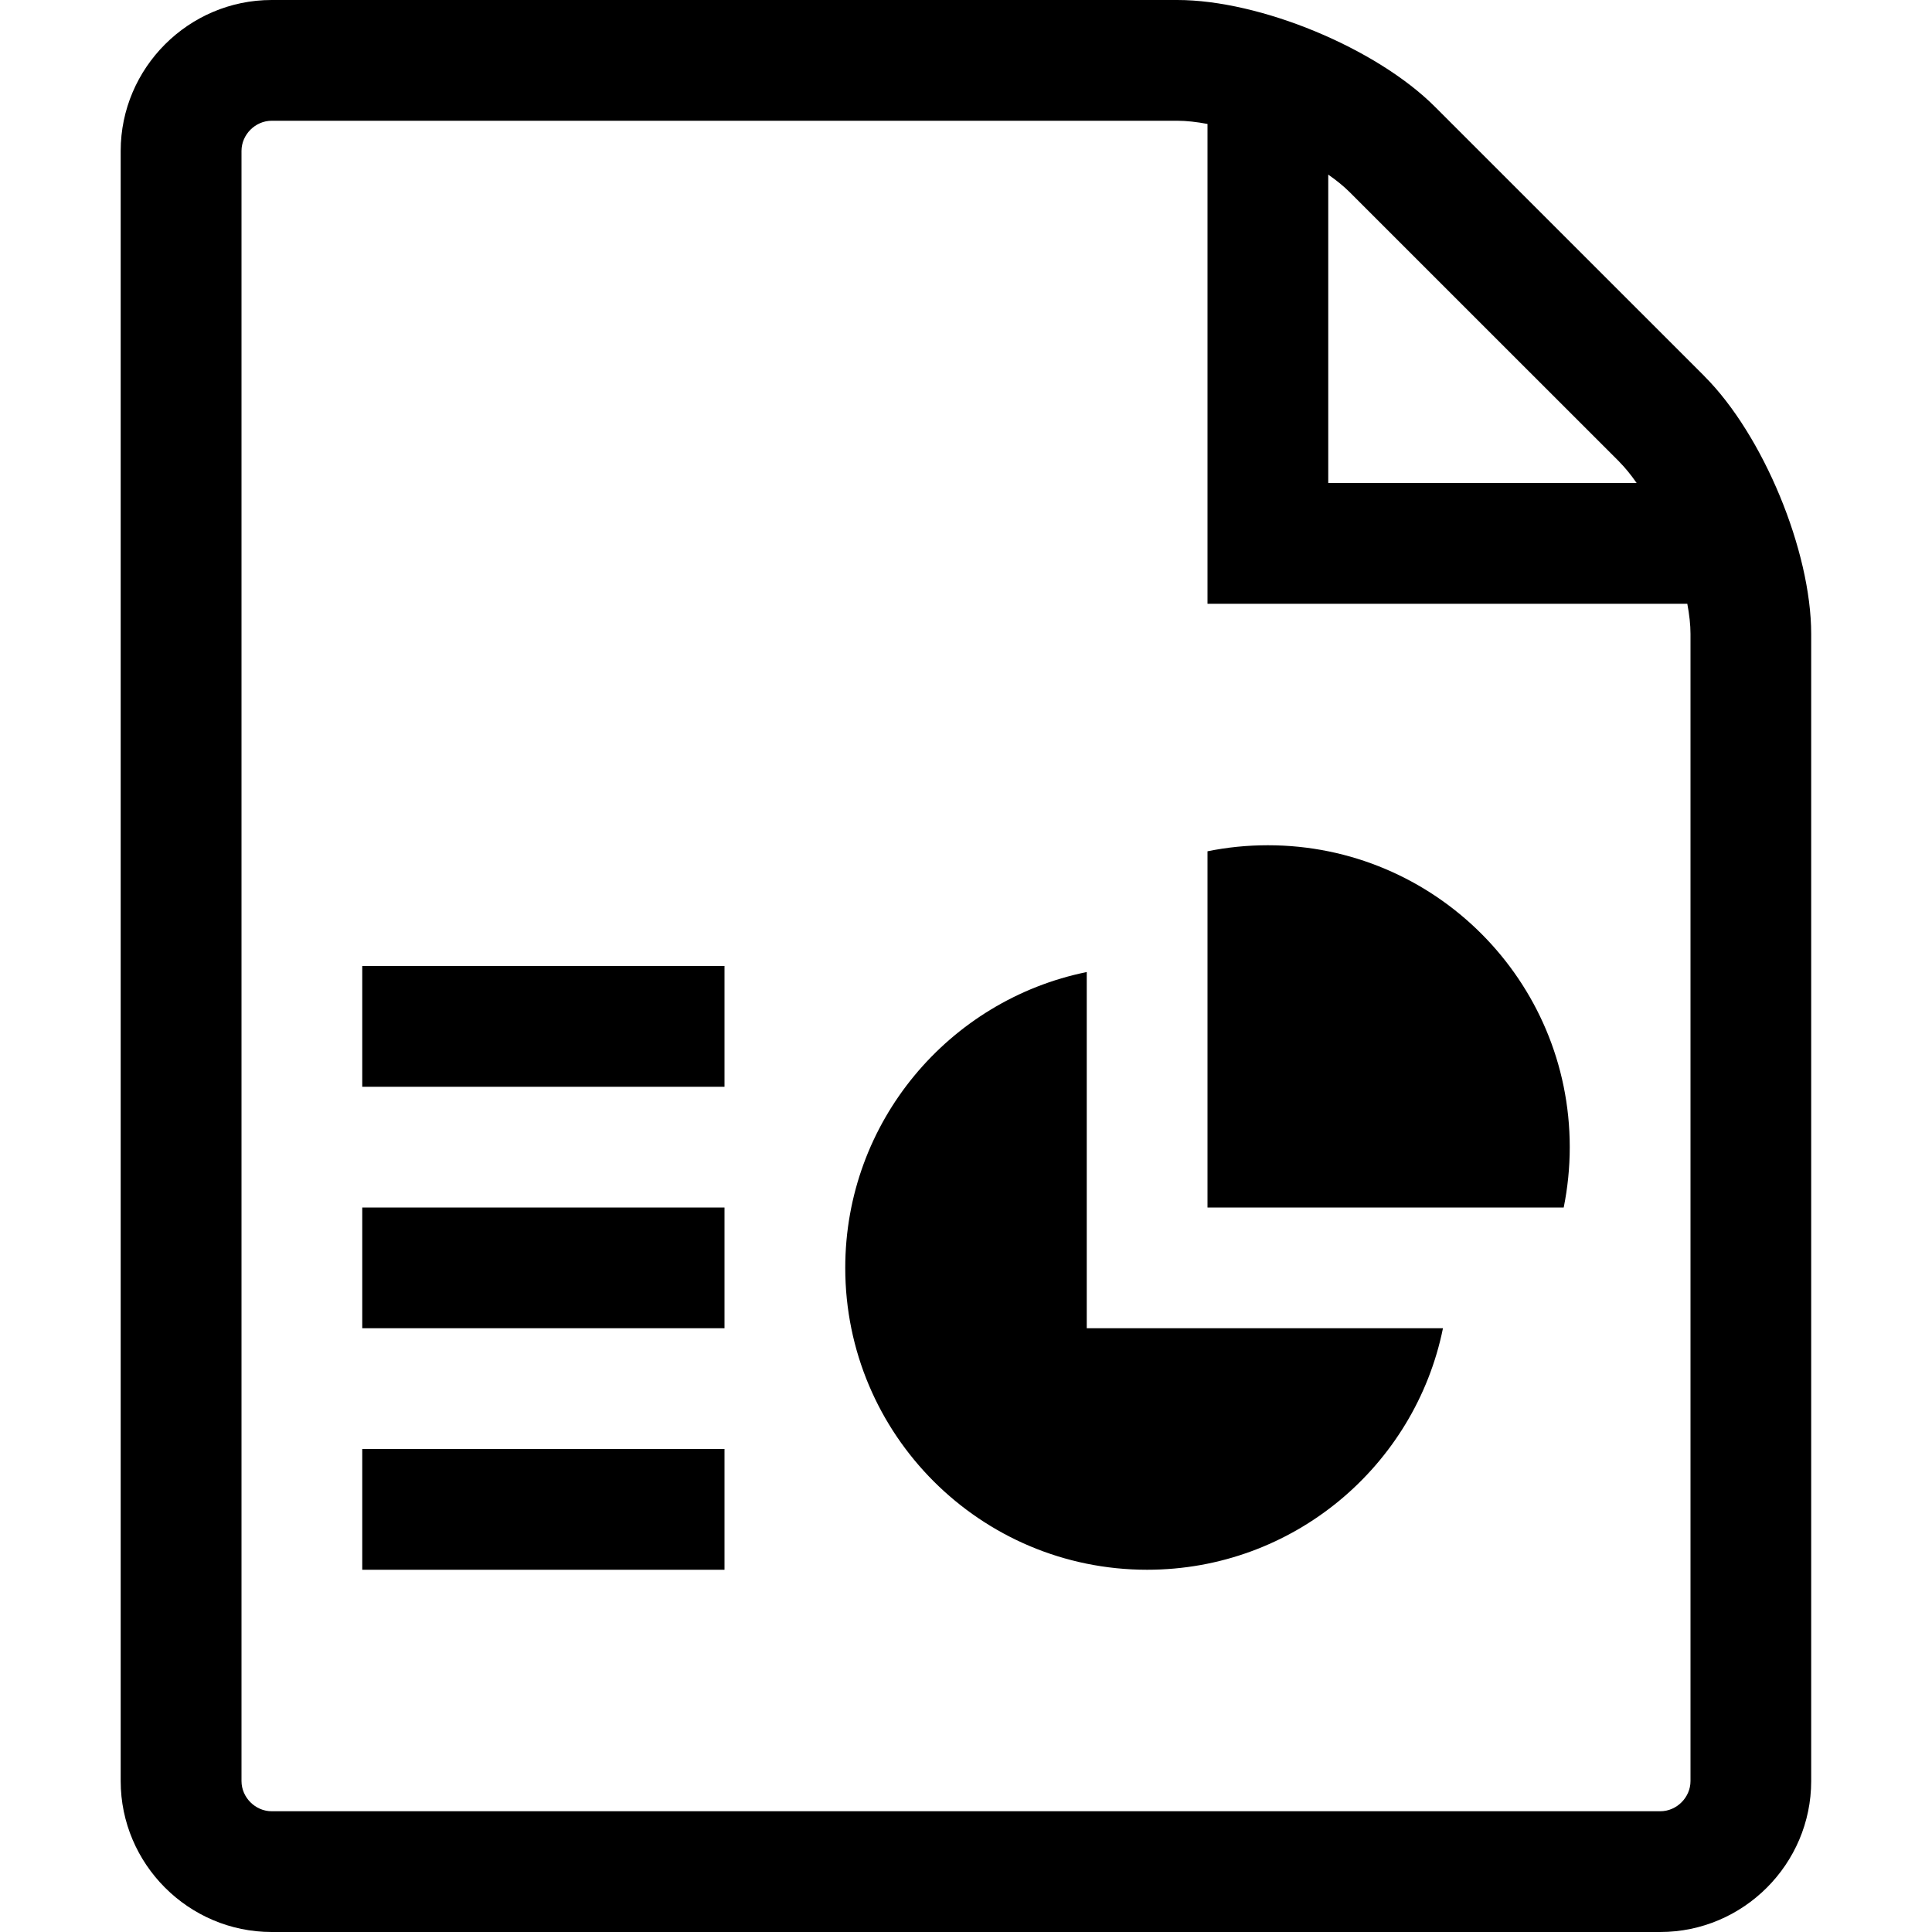
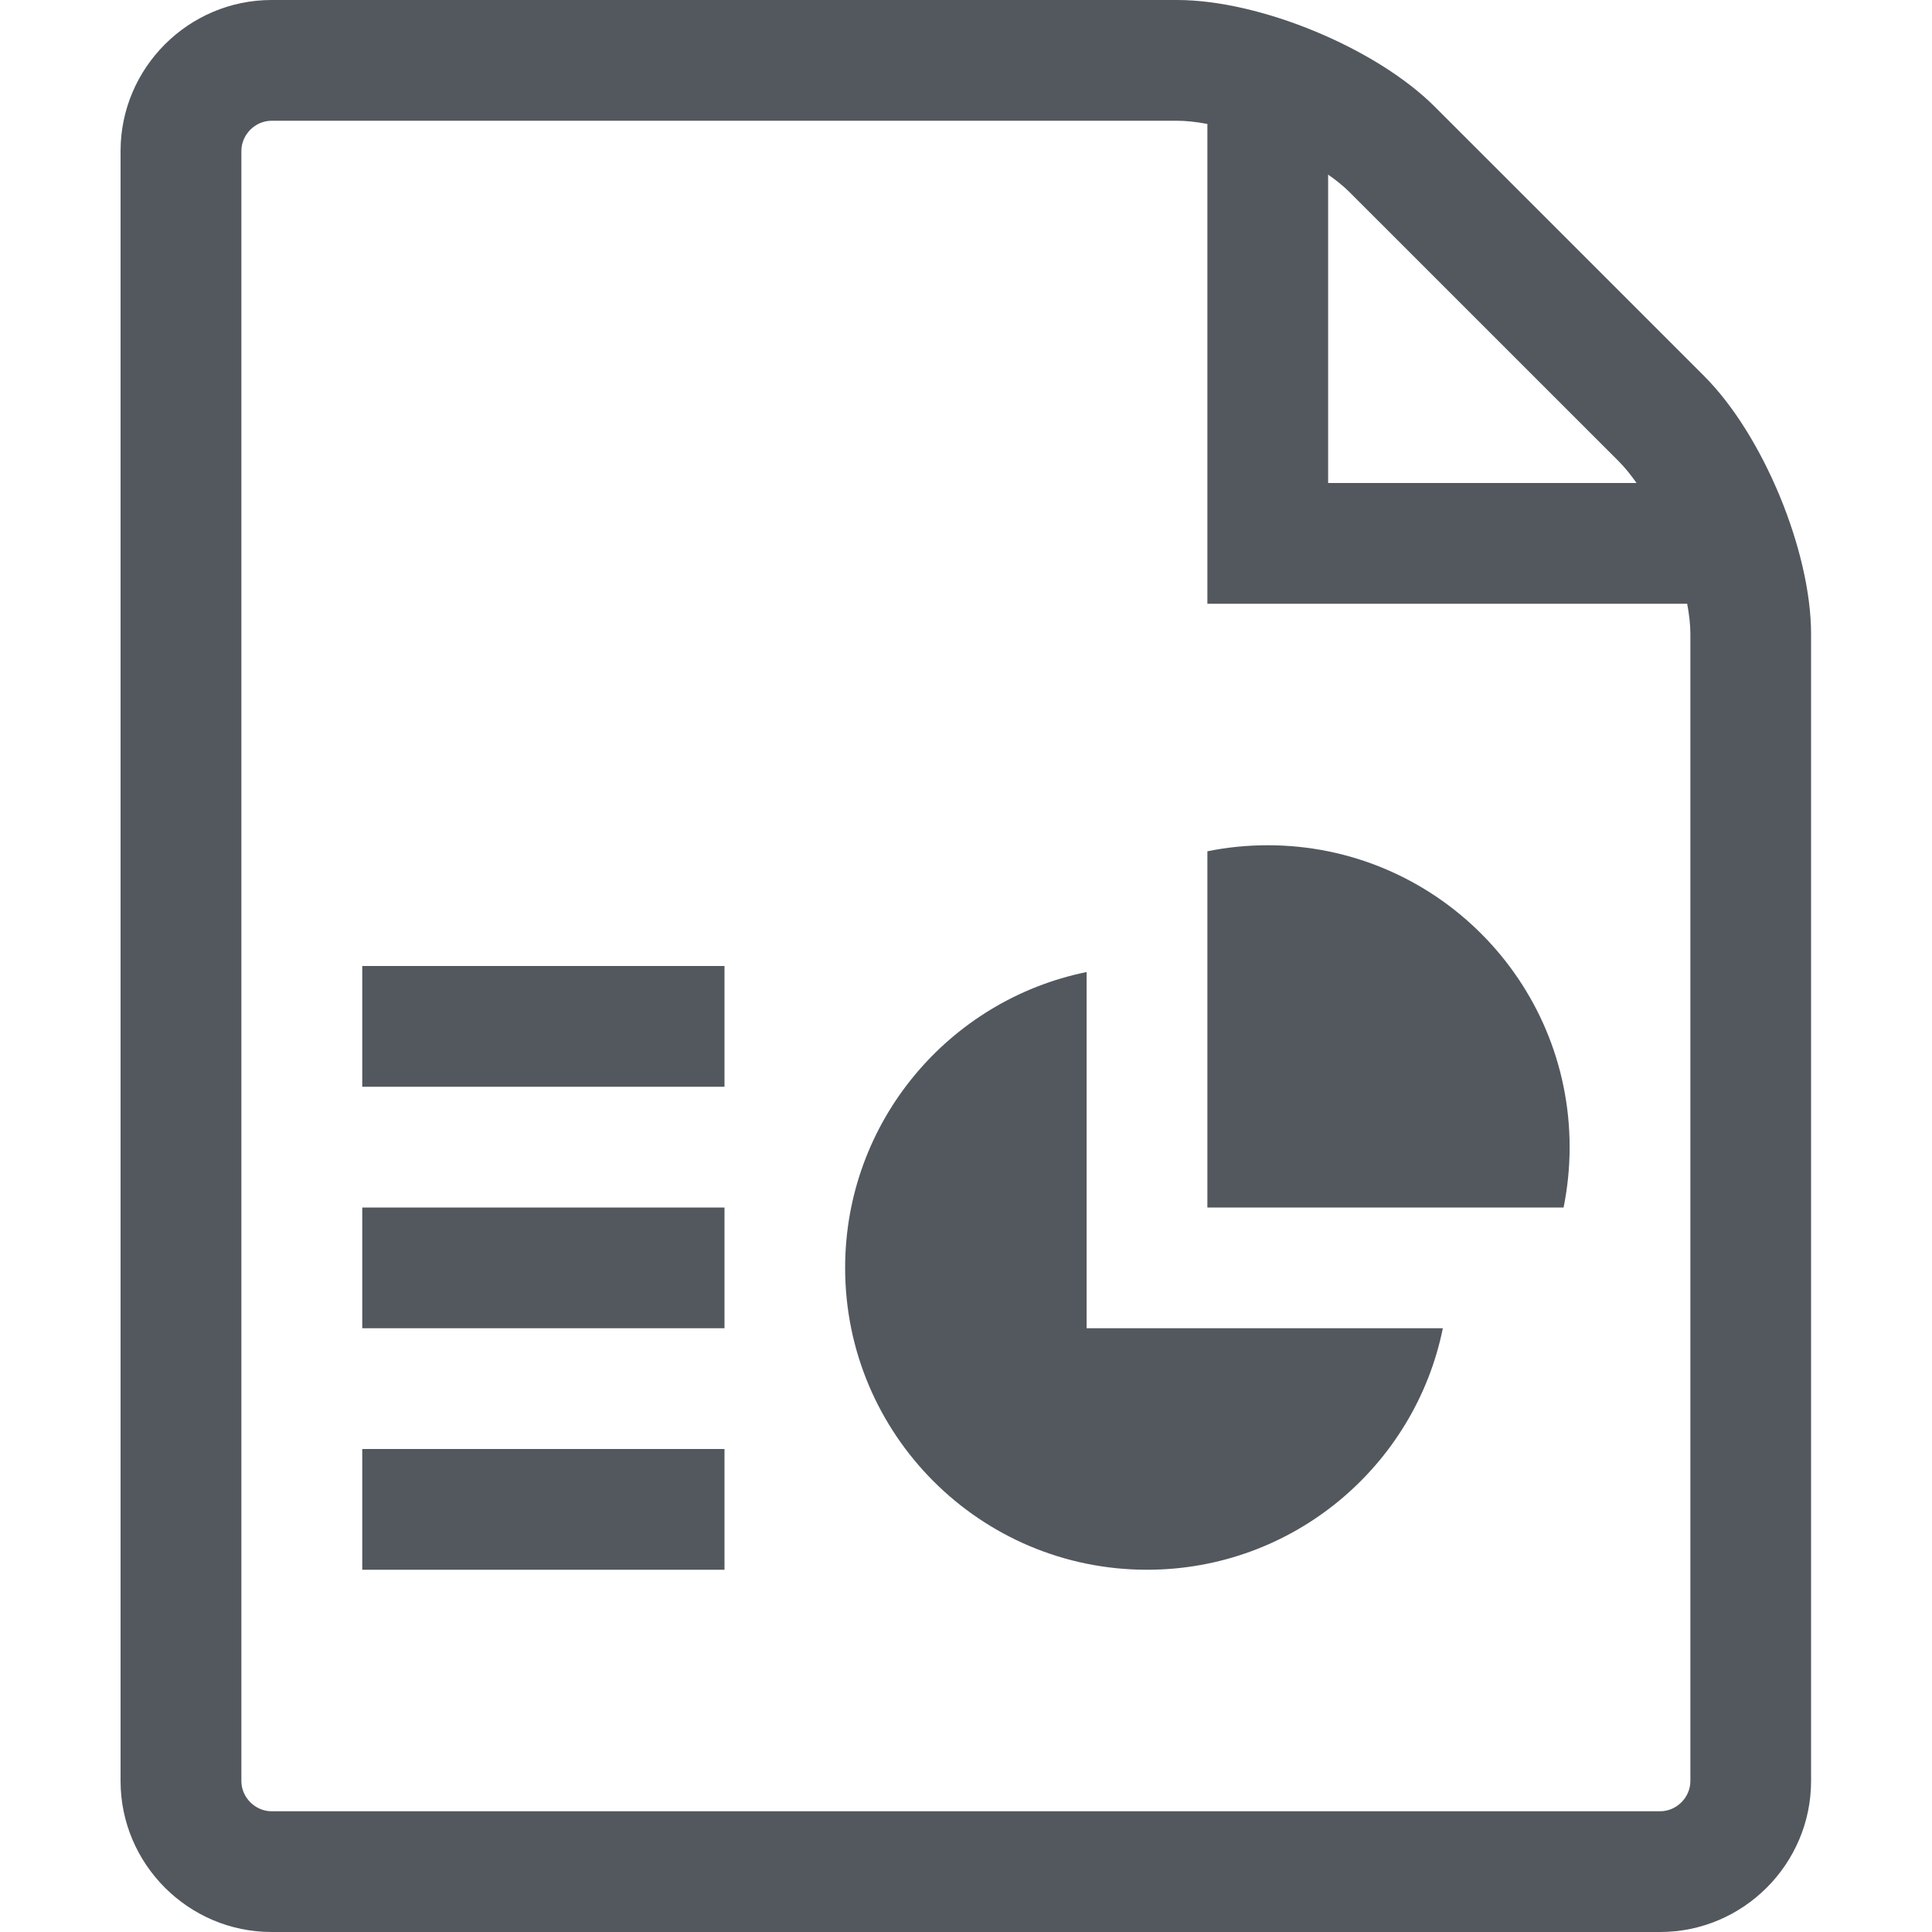
- <svg xmlns="http://www.w3.org/2000/svg" version="1.1" width="32" height="32" viewBox="0 0 32 32">
-   <path d="M6 16h6v2h-6v-2zM6 20h6v2h-6v-2zM6 24h6v2h-6v-2zM28.232 6.232l-4.465-4.464c-0.972-0.972-2.893-1.768-4.268-1.768h-15c-1.375 0-2.5 1.125-2.5 2.5v27c0 1.375 1.125 2.5 2.5 2.5h23c1.375 0 2.5-1.125 2.5-2.5v-19c0-1.375-0.796-3.296-1.768-4.268zM26.818 7.646c0.098 0.098 0.195 0.218 0.29 0.354h-5.108v-5.108c0.136 0.095 0.256 0.192 0.354 0.29l4.465 4.464zM28 29.5c0 0.271-0.229 0.5-0.5 0.5h-23c-0.271 0-0.5-0.229-0.5-0.5v-27c0-0.271 0.229-0.5 0.5-0.5h15c0.151 0 0.32 0.019 0.5 0.053v7.947h7.947c0.034 0.18 0.053 0.349 0.053 0.5v19zM18 22h5.9c-0.463 2.282-2.481 4-4.9 4-2.761 0-5-2.239-5-5 0-2.419 1.718-4.436 4-4.9v5.9zM21 14c2.761 0 5 2.239 5 5 0 0.342-0.035 0.677-0.1 1h-5.9v-5.9c0.323-0.066 0.658-0.1 1-0.1z" />
+ <svg xmlns="http://www.w3.org/2000/svg" viewBox="0 0 32 32">
+   <path d="m6 16h6v2h-6v-2m0 4h6v2h-6v-2m0 4h6v2h-6v-2m22.23-17.768l-4.465-4.464c-.972-.972-2.893-1.768-4.268-1.768h-15c-1.375 0-2.5 1.125-2.5 2.5v27c0 1.375 1.125 2.5 2.5 2.5h23c1.375 0 2.5-1.125 2.5-2.5v-19c0-1.375-.796-3.296-1.768-4.268zm-1.414 1.414c.098.098.195.218.29.354h-5.108v-5.108c.136.095.256.192.354.29l4.465 4.464m1.181 21.854c0 .271-.229.5-.5.5h-23c-.271 0-.5-.229-.5-.5v-27c0-.271.229-.5.5-.5h15c.151 0 .32.019.5.053v7.947h7.947c.034.18.053.349.053.5v19m-10-7.5h5.9c-.463 2.282-2.481 4-4.9 4-2.761 0-5-2.239-5-5 0-2.419 1.718-4.436 4-4.9v5.9m3-8c2.761 0 5 2.239 5 5 0 .342-.035.677-.1 1h-5.9v-5.9c.323-.066.658-.1 1-.1" fill="#53585f" />
</svg>
